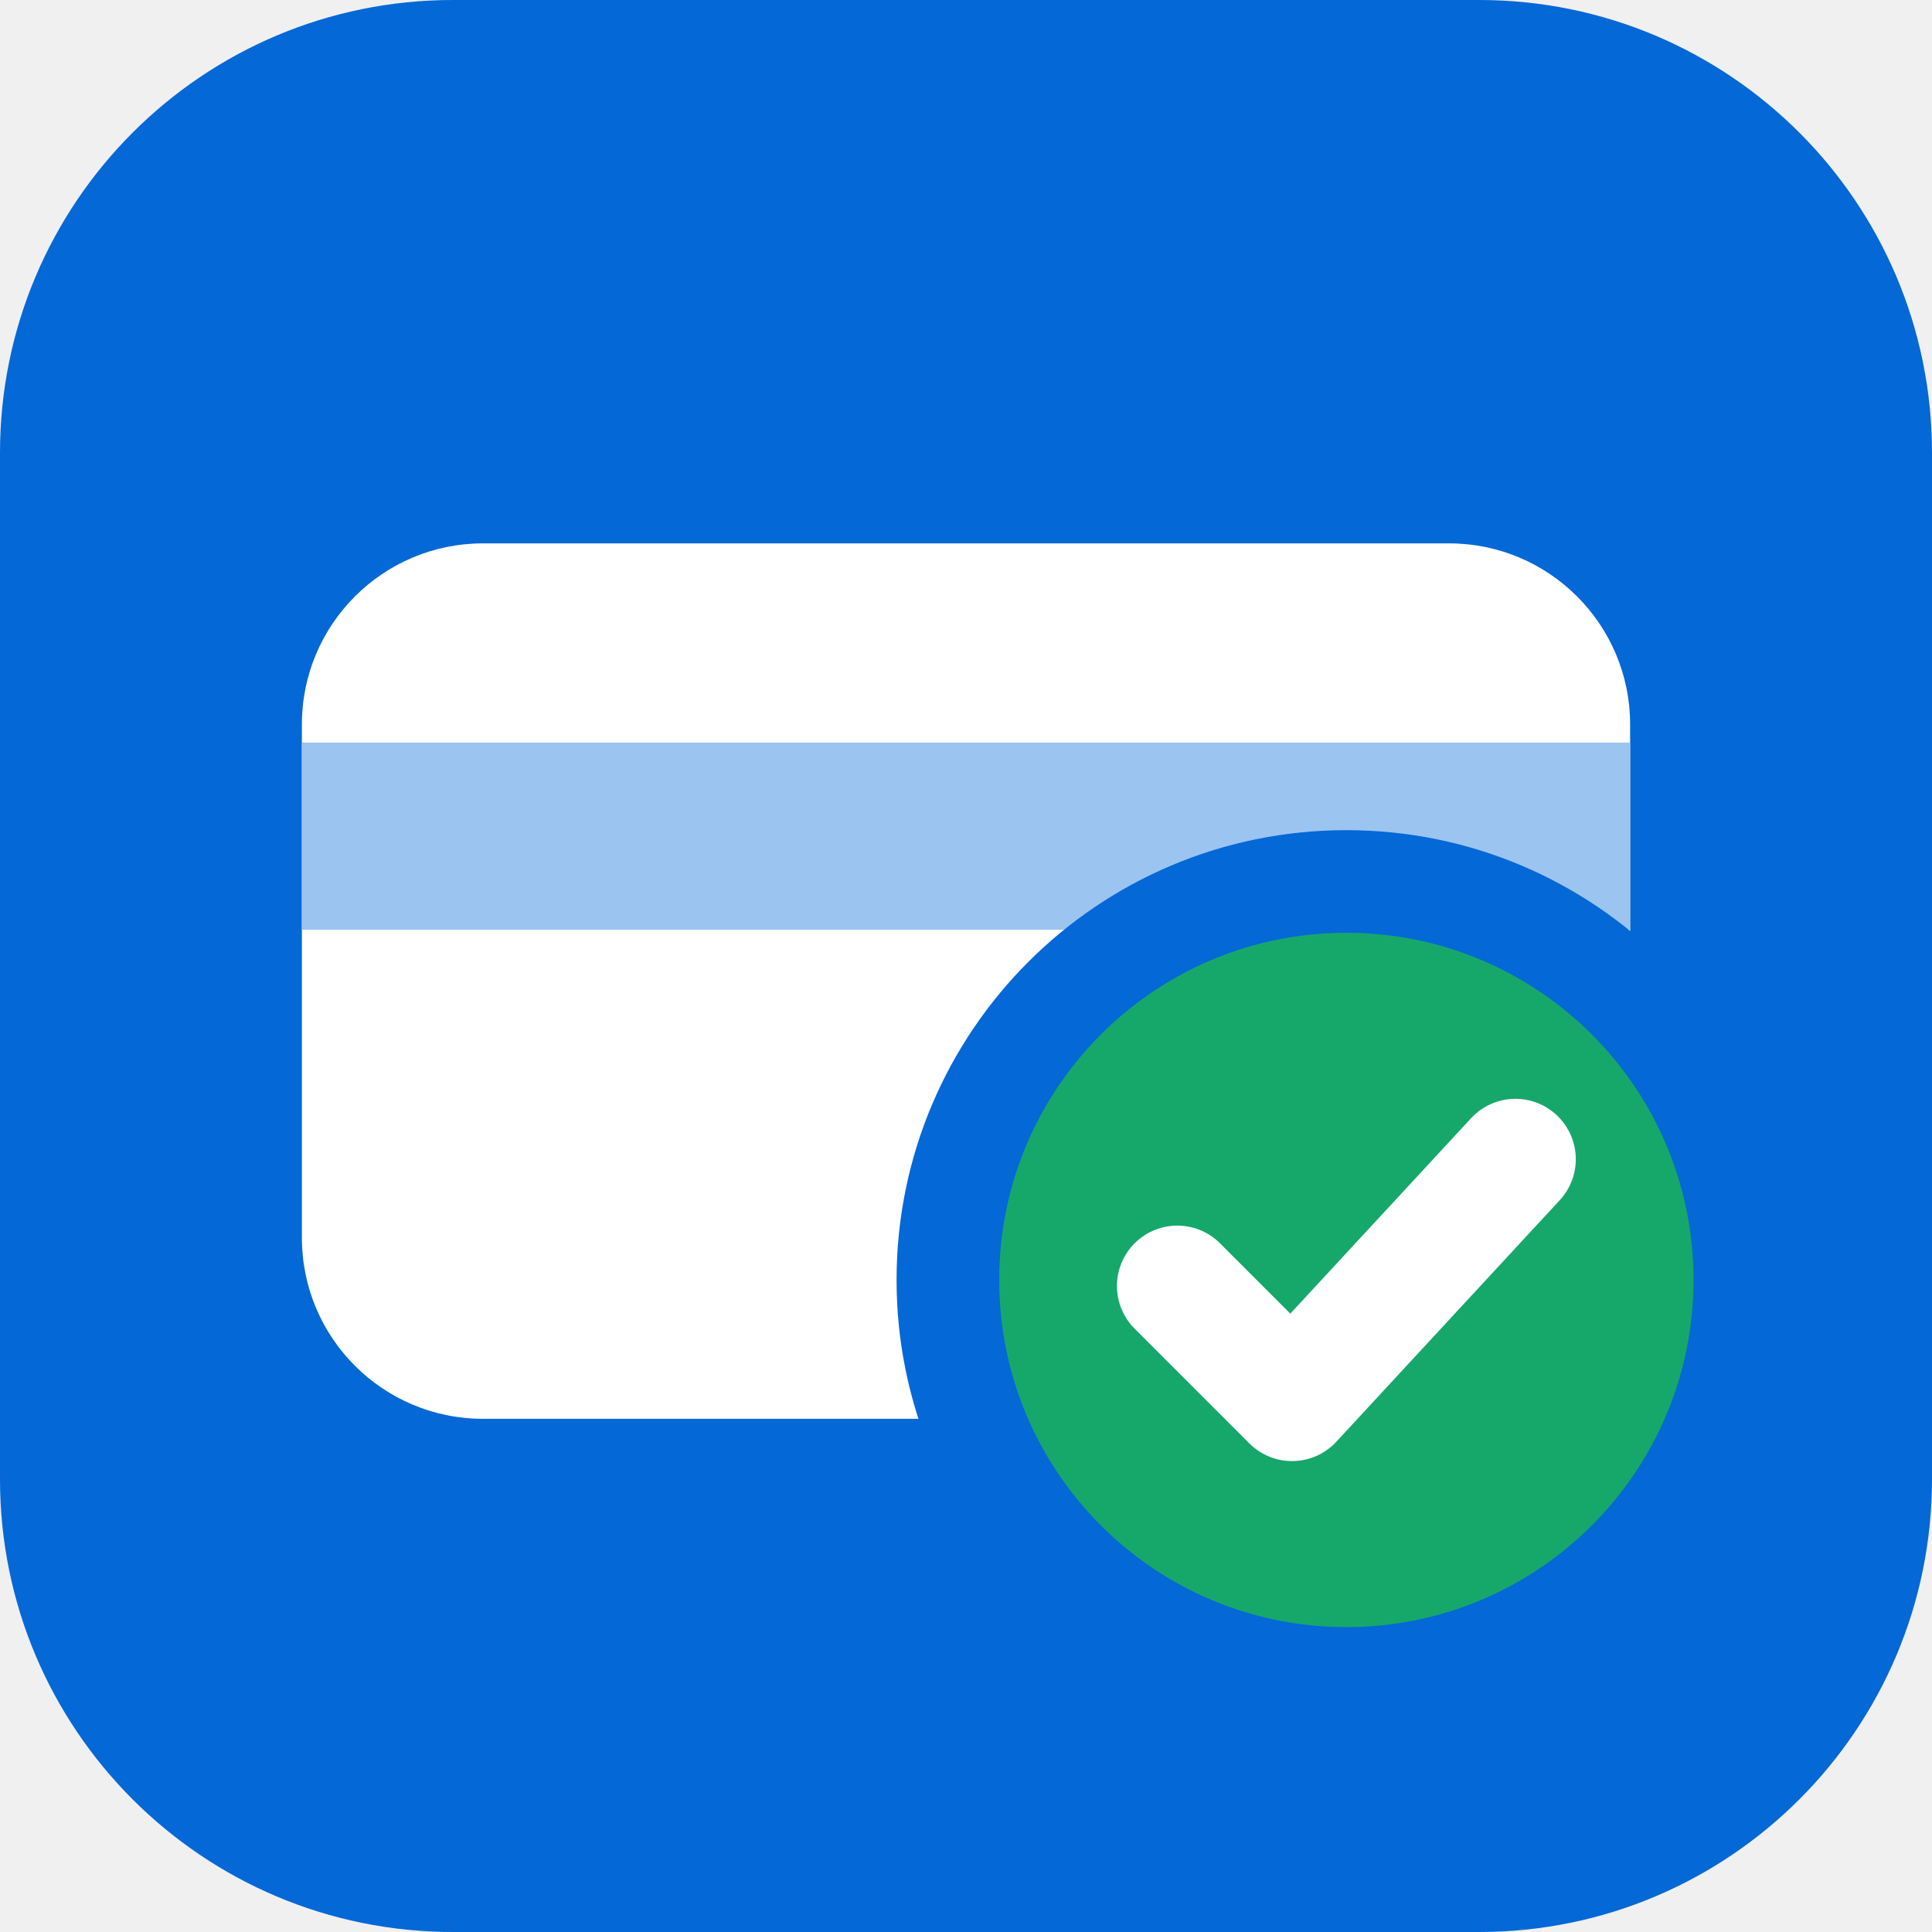
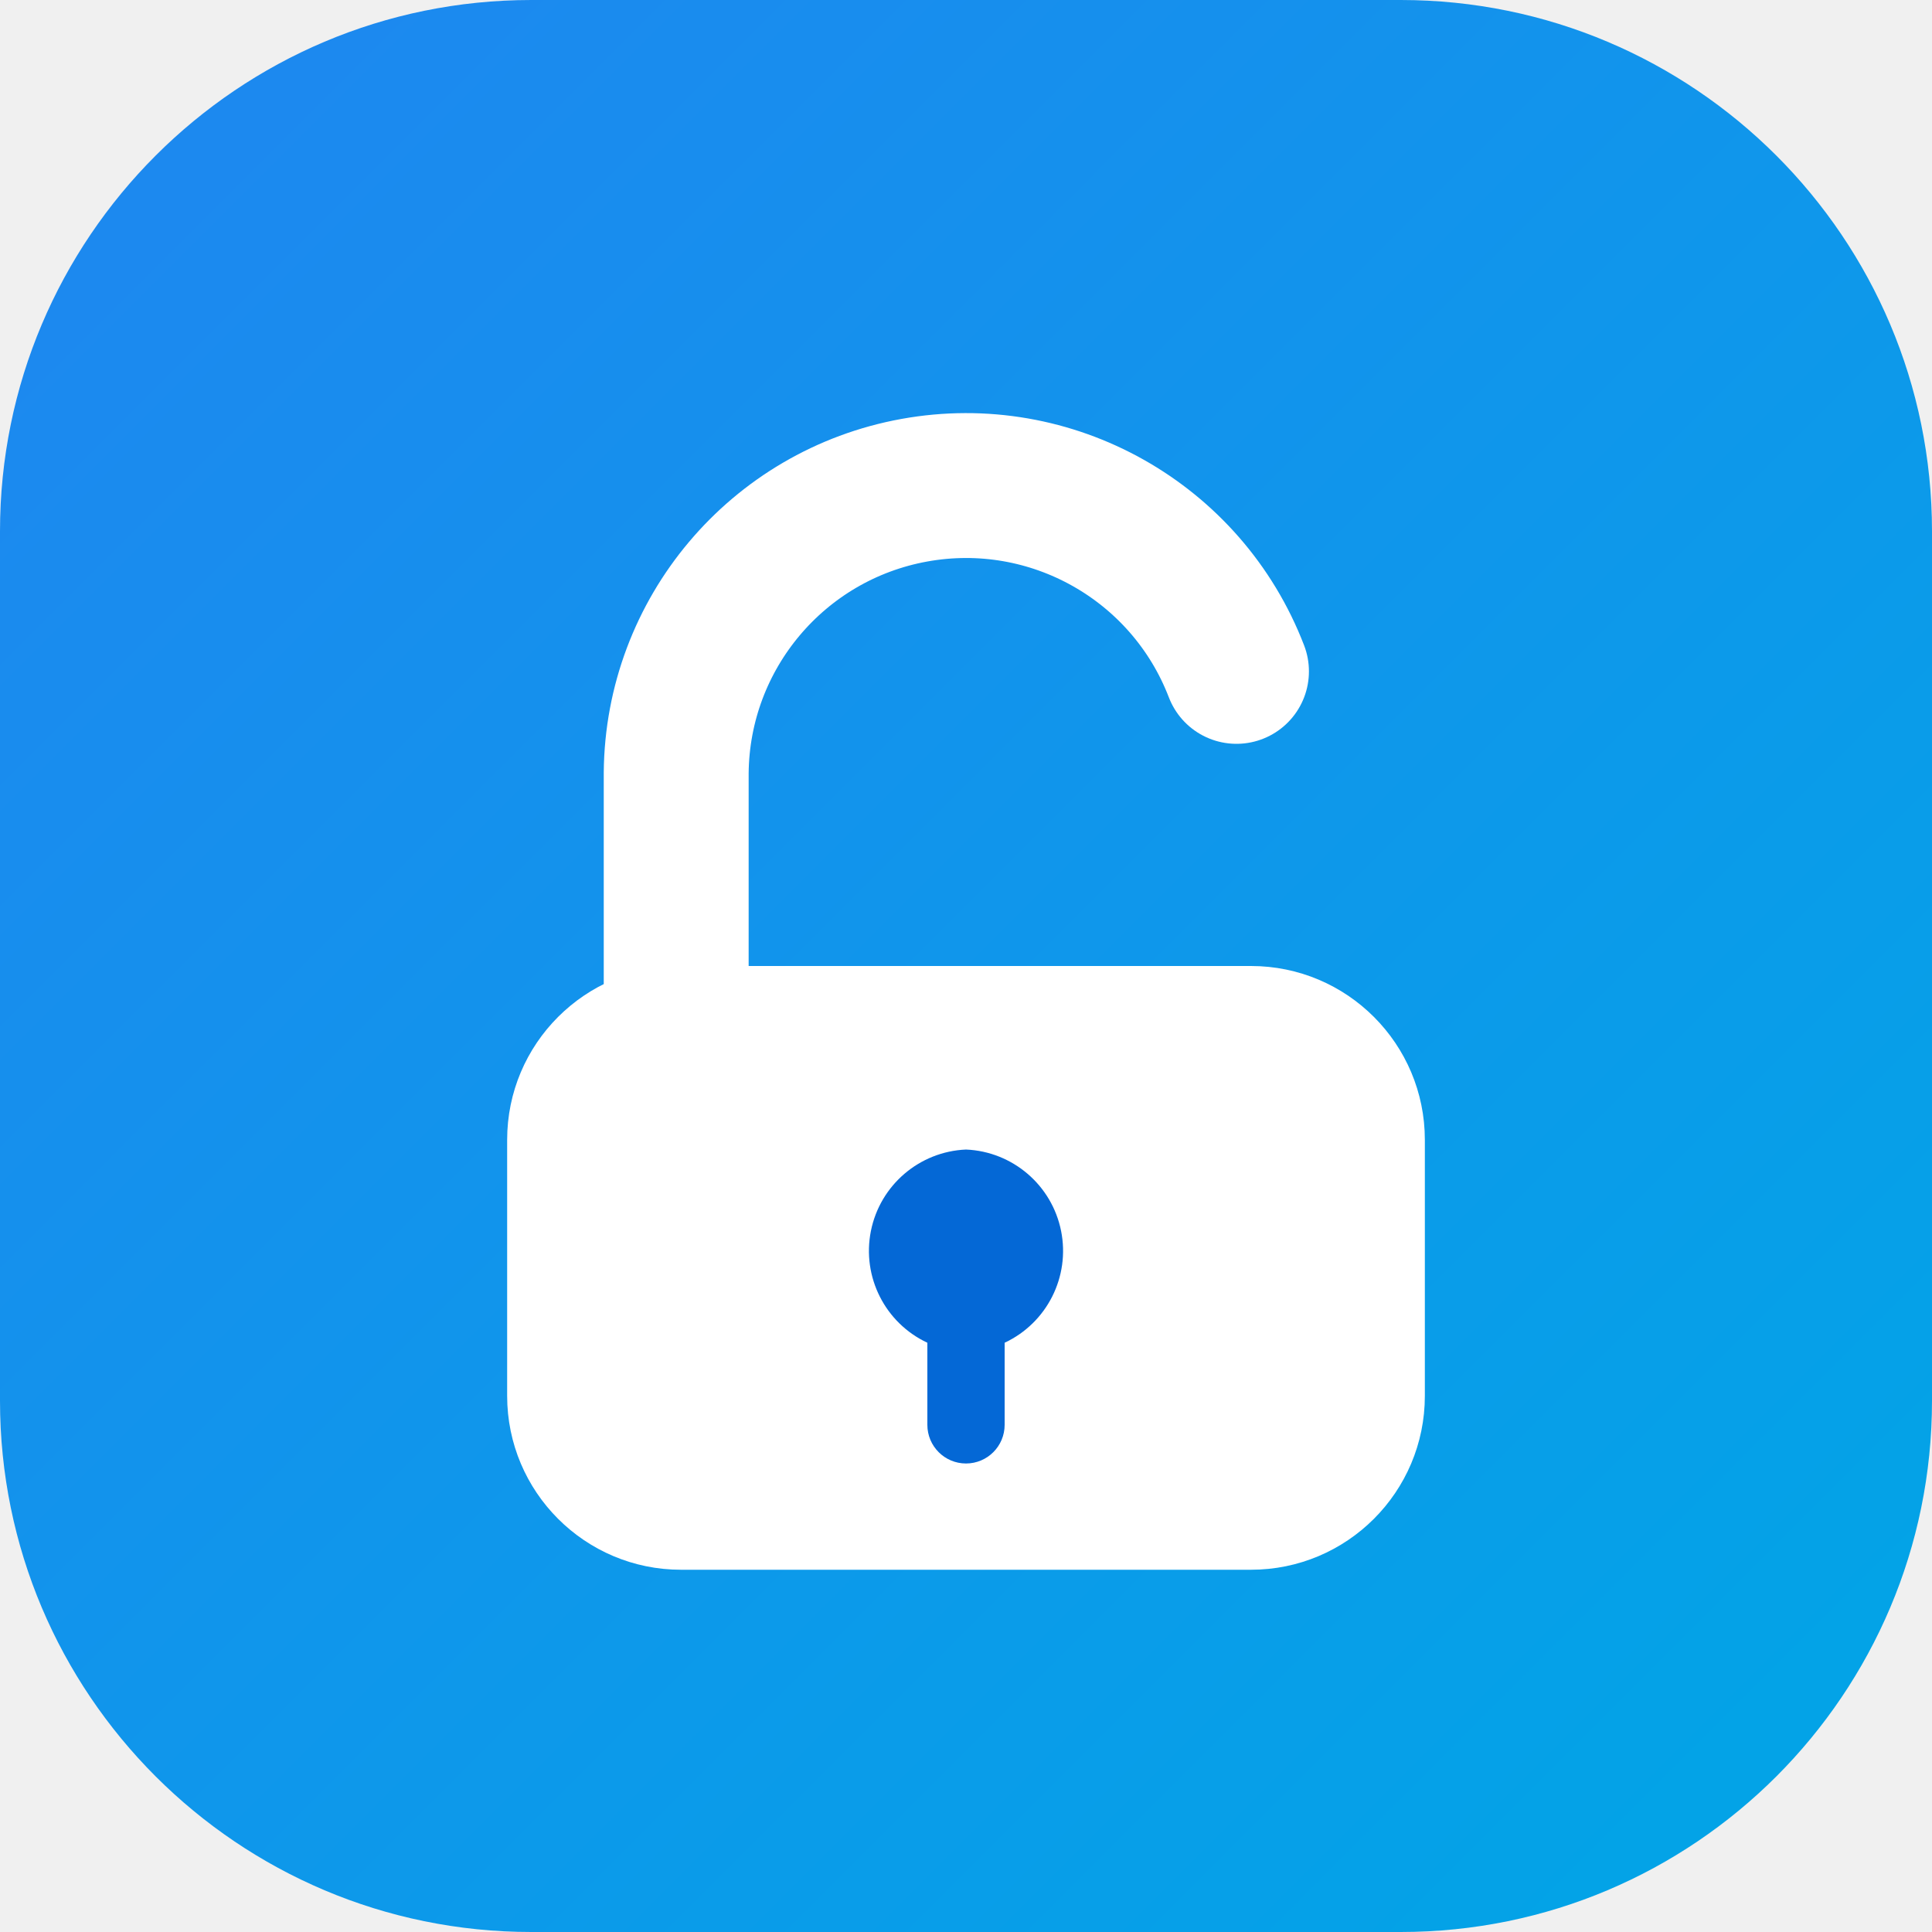
- <svg xmlns="http://www.w3.org/2000/svg" viewBox="0 0 32 32">
-   <rect width="32" height="32" rx="7.5" fill="#0468d6" />
-   <rect x="5" y="9" width="22" height="14.5" rx="3" fill="#ffffff" />
-   <rect x="5" y="12.3" width="22" height="3.1" fill="#9cc4f1" />
-   <circle cx="22.3" cy="21.2" r="6.6" fill="#16a86b" />
-   <circle cx="22.3" cy="21.2" r="6.6" fill="none" stroke="#0468d6" stroke-width="1.7" />
-   <path d="M19.5 21.3l1.9 1.9 3.7-4" fill="none" stroke="#ffffff" stroke-width="2" stroke-linecap="round" stroke-linejoin="round" />
+ <svg xmlns="http://www.w3.org/2000/svg" width="40" height="40" viewBox="0 0 40 40" fill="none">
+   <defs>
+     <linearGradient id="fav-g" x1="0" y1="0" x2="40" y2="40" gradientUnits="userSpaceOnUse">
+       <stop stop-color="#1f86f0" />
+       <stop offset="1" stop-color="#00a6e6" />
+     </linearGradient>
+   </defs>
+   <rect width="40" height="40" rx="11" fill="url(#fav-g)" />
+   <path d="M14 21v-5a6 6 0 0 1 11.6-2.1" stroke="#fff" stroke-width="3" stroke-linecap="round" fill="none" />
+   <rect x="10.5" y="20" width="19" height="12.5" rx="3.6" fill="#fff" />
+   <path d="M20 23.8a2.1 2.1 0 0 0-.8 4v1.7a.8.8 0 0 0 1.6 0v-1.7a2.1 2.1 0 0 0-.8-4z" fill="#0468d6" />
</svg>
